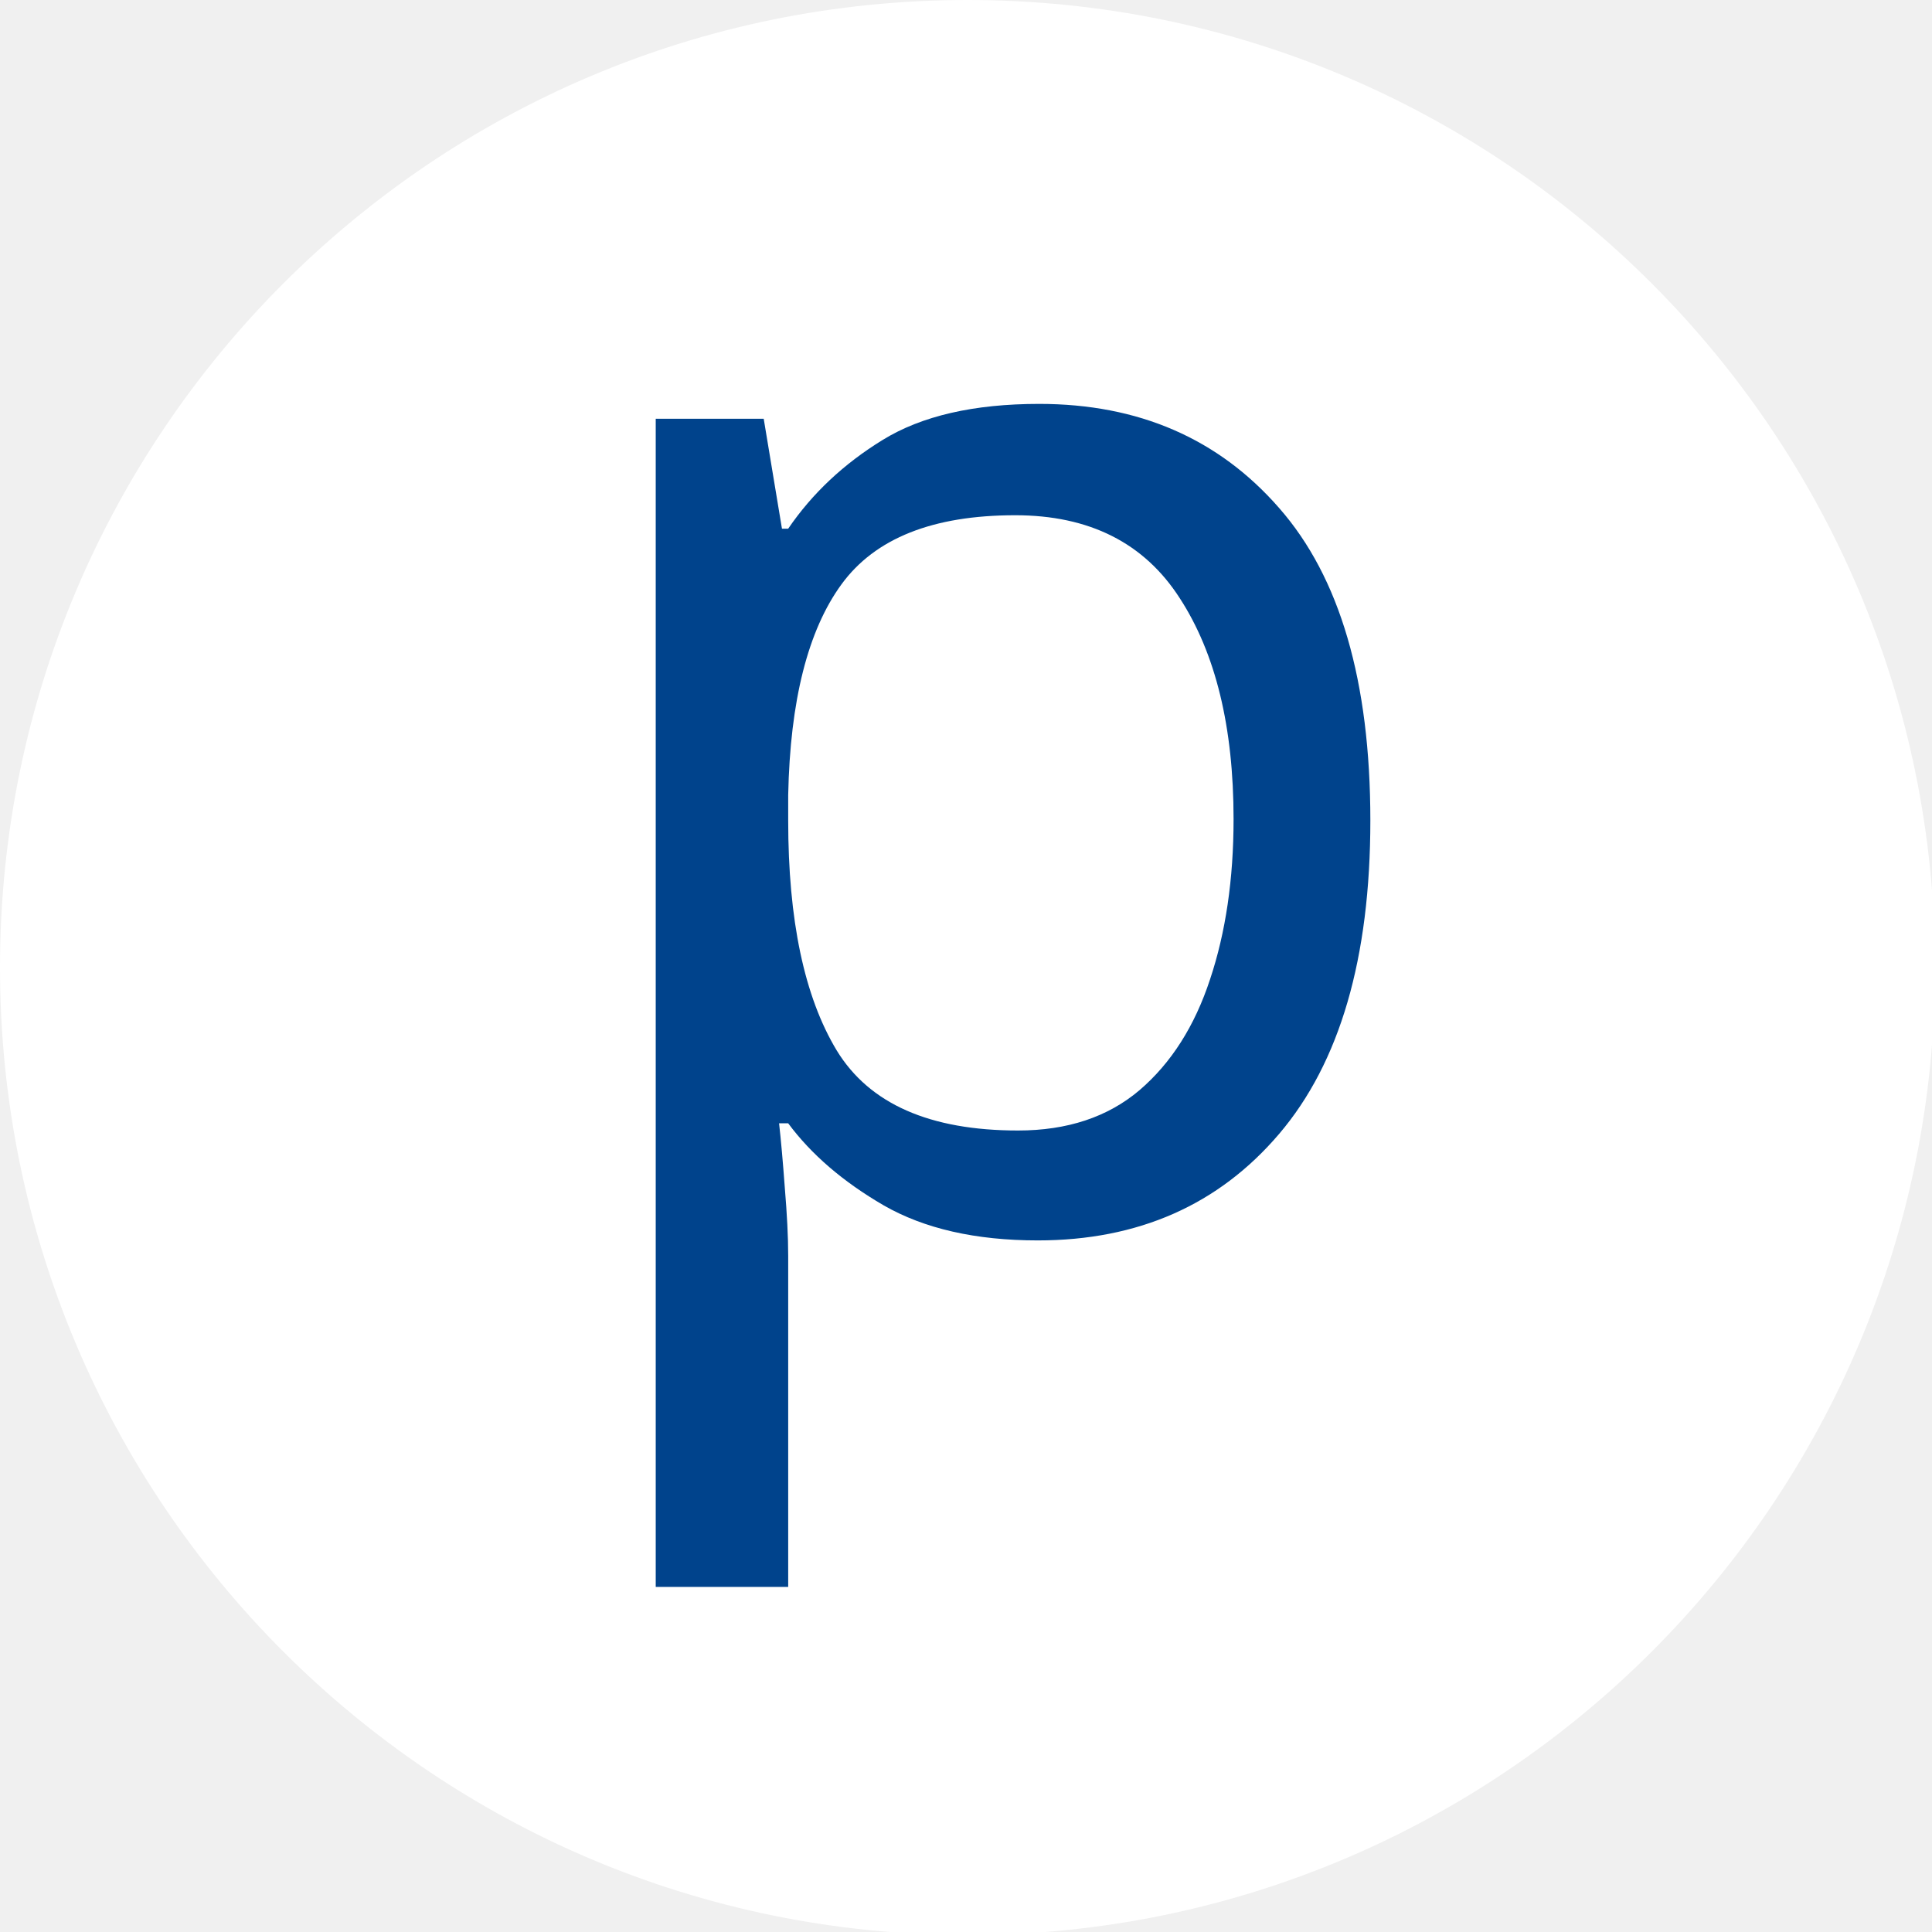
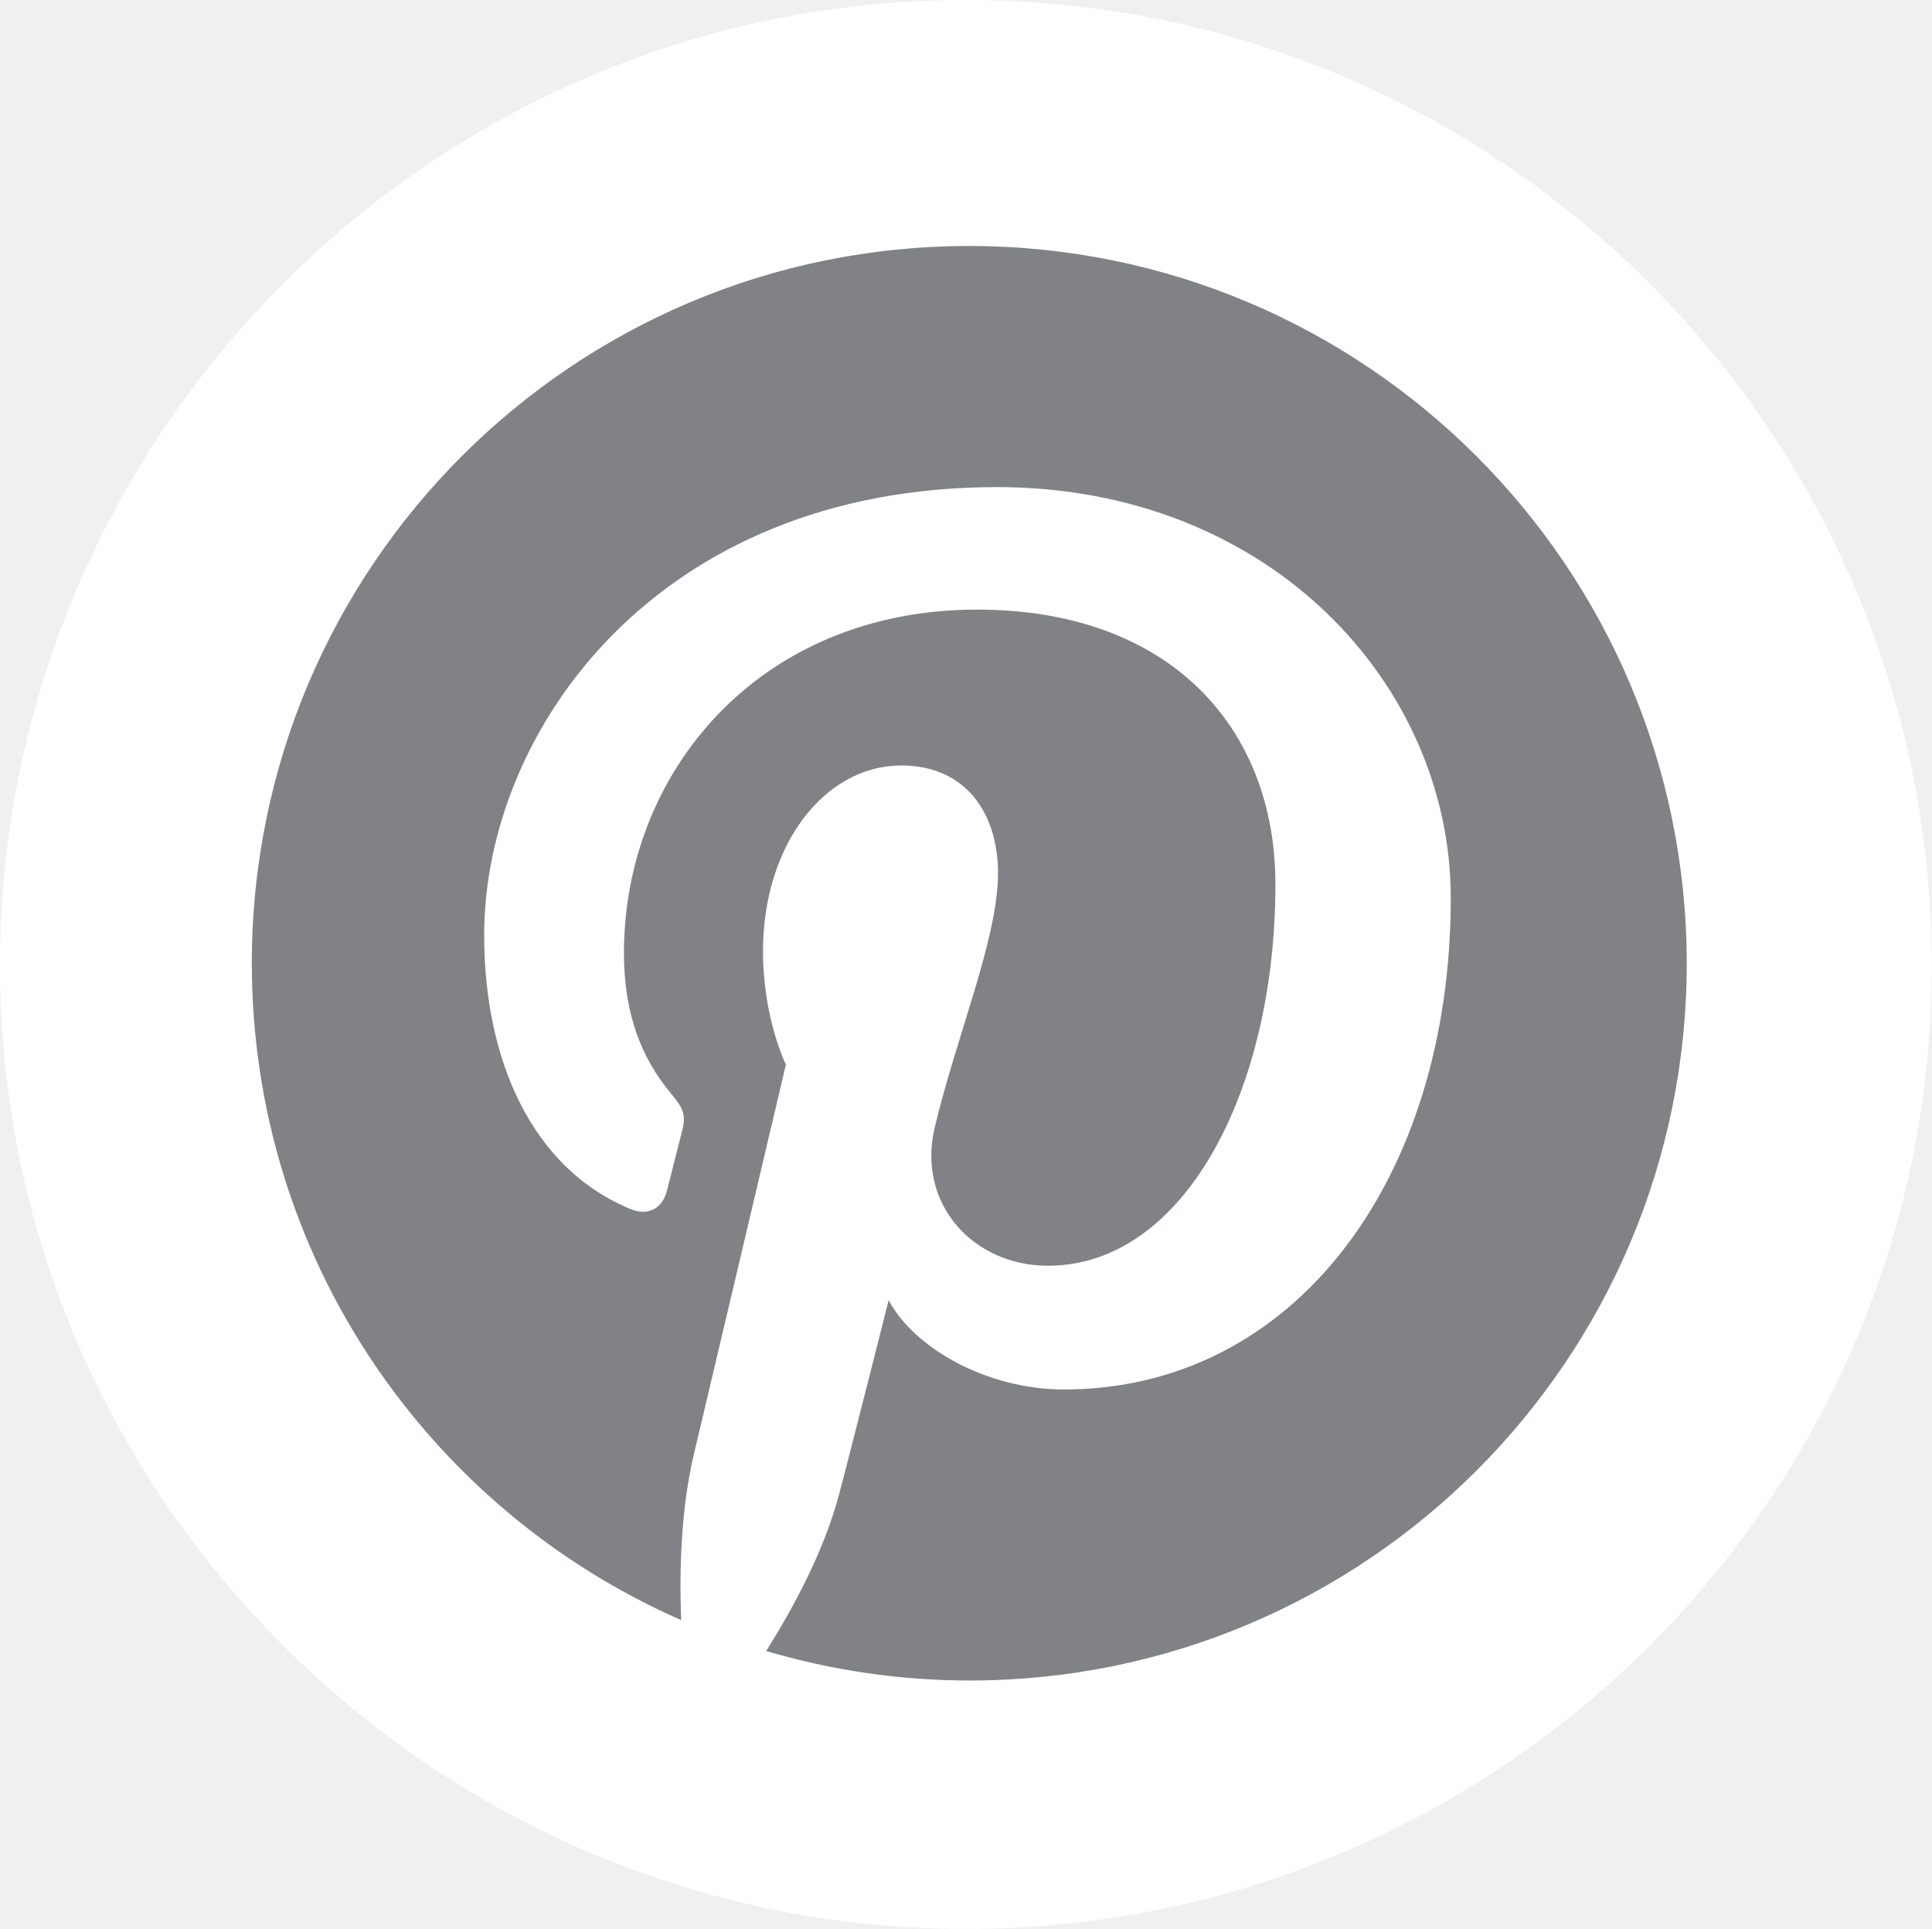
- <svg xmlns="http://www.w3.org/2000/svg" version="1.1" id="Layer_1" x="0px" y="0px" viewBox="0 0 62.9 62.9" enable-background="new 0 0 62.9 62.9" xml:space="preserve">
-   <circle fill="#FFFFFF" cx="31.5" cy="31.5" r="31.5" />
-   <rect x="17.2" y="3.8" fill="none" width="41.7" height="36.2" />
-   <text transform="matrix(1 0 0 1 17.1768 39.8996)" fill="#00438C" font-family="'TrebuchetMS'" font-size="49">p</text>
+ <svg xmlns="http://www.w3.org/2000/svg" version="1.1" x="0px" y="0px" viewBox="0 324 793.3 792" enable-background="new 0 324 793.3 792" xml:space="preserve">
+   <g id="Layer_2">
+ </g>
+   <g id="Layer_1">
+     <path fill="#FFFFFF" d="M396.6,324c219.1,0,396.6,177.5,396.6,396.6S614.5,1116,396.6,1116S0,938.5,0,720.6S177.5,324,396.6,324" />
+     <g>
+       <path fill="#808285" d="M397.9,425c-162.6,0-294.5,131.8-294.5,294.5c0,120.6,72.5,224.2,176.3,269.7c-0.8-20.6-0.1-45.2,5.1-67.6    c5.7-23.9,37.9-160.5,37.9-160.5s-9.4-18.8-9.4-46.6c0-43.6,25.3-76.2,56.8-76.2c26.8,0,39.7,20.1,39.7,44.2    c0,26.9-17.2,67.2-26,104.5c-7.4,31.2,15.7,56.7,46.5,56.7c55.8,0,93.4-71.7,93.4-156.6c0-64.5-43.5-112.8-122.5-112.8    c-89.3,0-145,66.6-145,141c0,25.7,7.6,43.7,19.4,57.8c5.4,6.4,6.2,9,4.2,16.4c-1.4,5.4-4.7,18.5-6,23.6c-2,7.5-8,10.1-14.7,7.4    c-41.1-16.8-60.3-61.9-60.3-112.5c0-83.7,70.6-184,210.5-184c112.4,0,186.4,81.4,186.4,168.7c0,115.5-64.2,201.8-158.9,201.8    c-31.8,0-61.7-17.2-71.9-36.7c0,0-17.1,67.8-20.7,81c-6.2,22.7-18.5,45.4-29.6,63.1c26.5,7.8,54.5,12.1,83.5,12.1    c162.6,0,294.5-131.8,294.5-294.5C692.4,556.8,560.6,425,397.9,425z" />
+     </g>
+   </g>
</svg>
